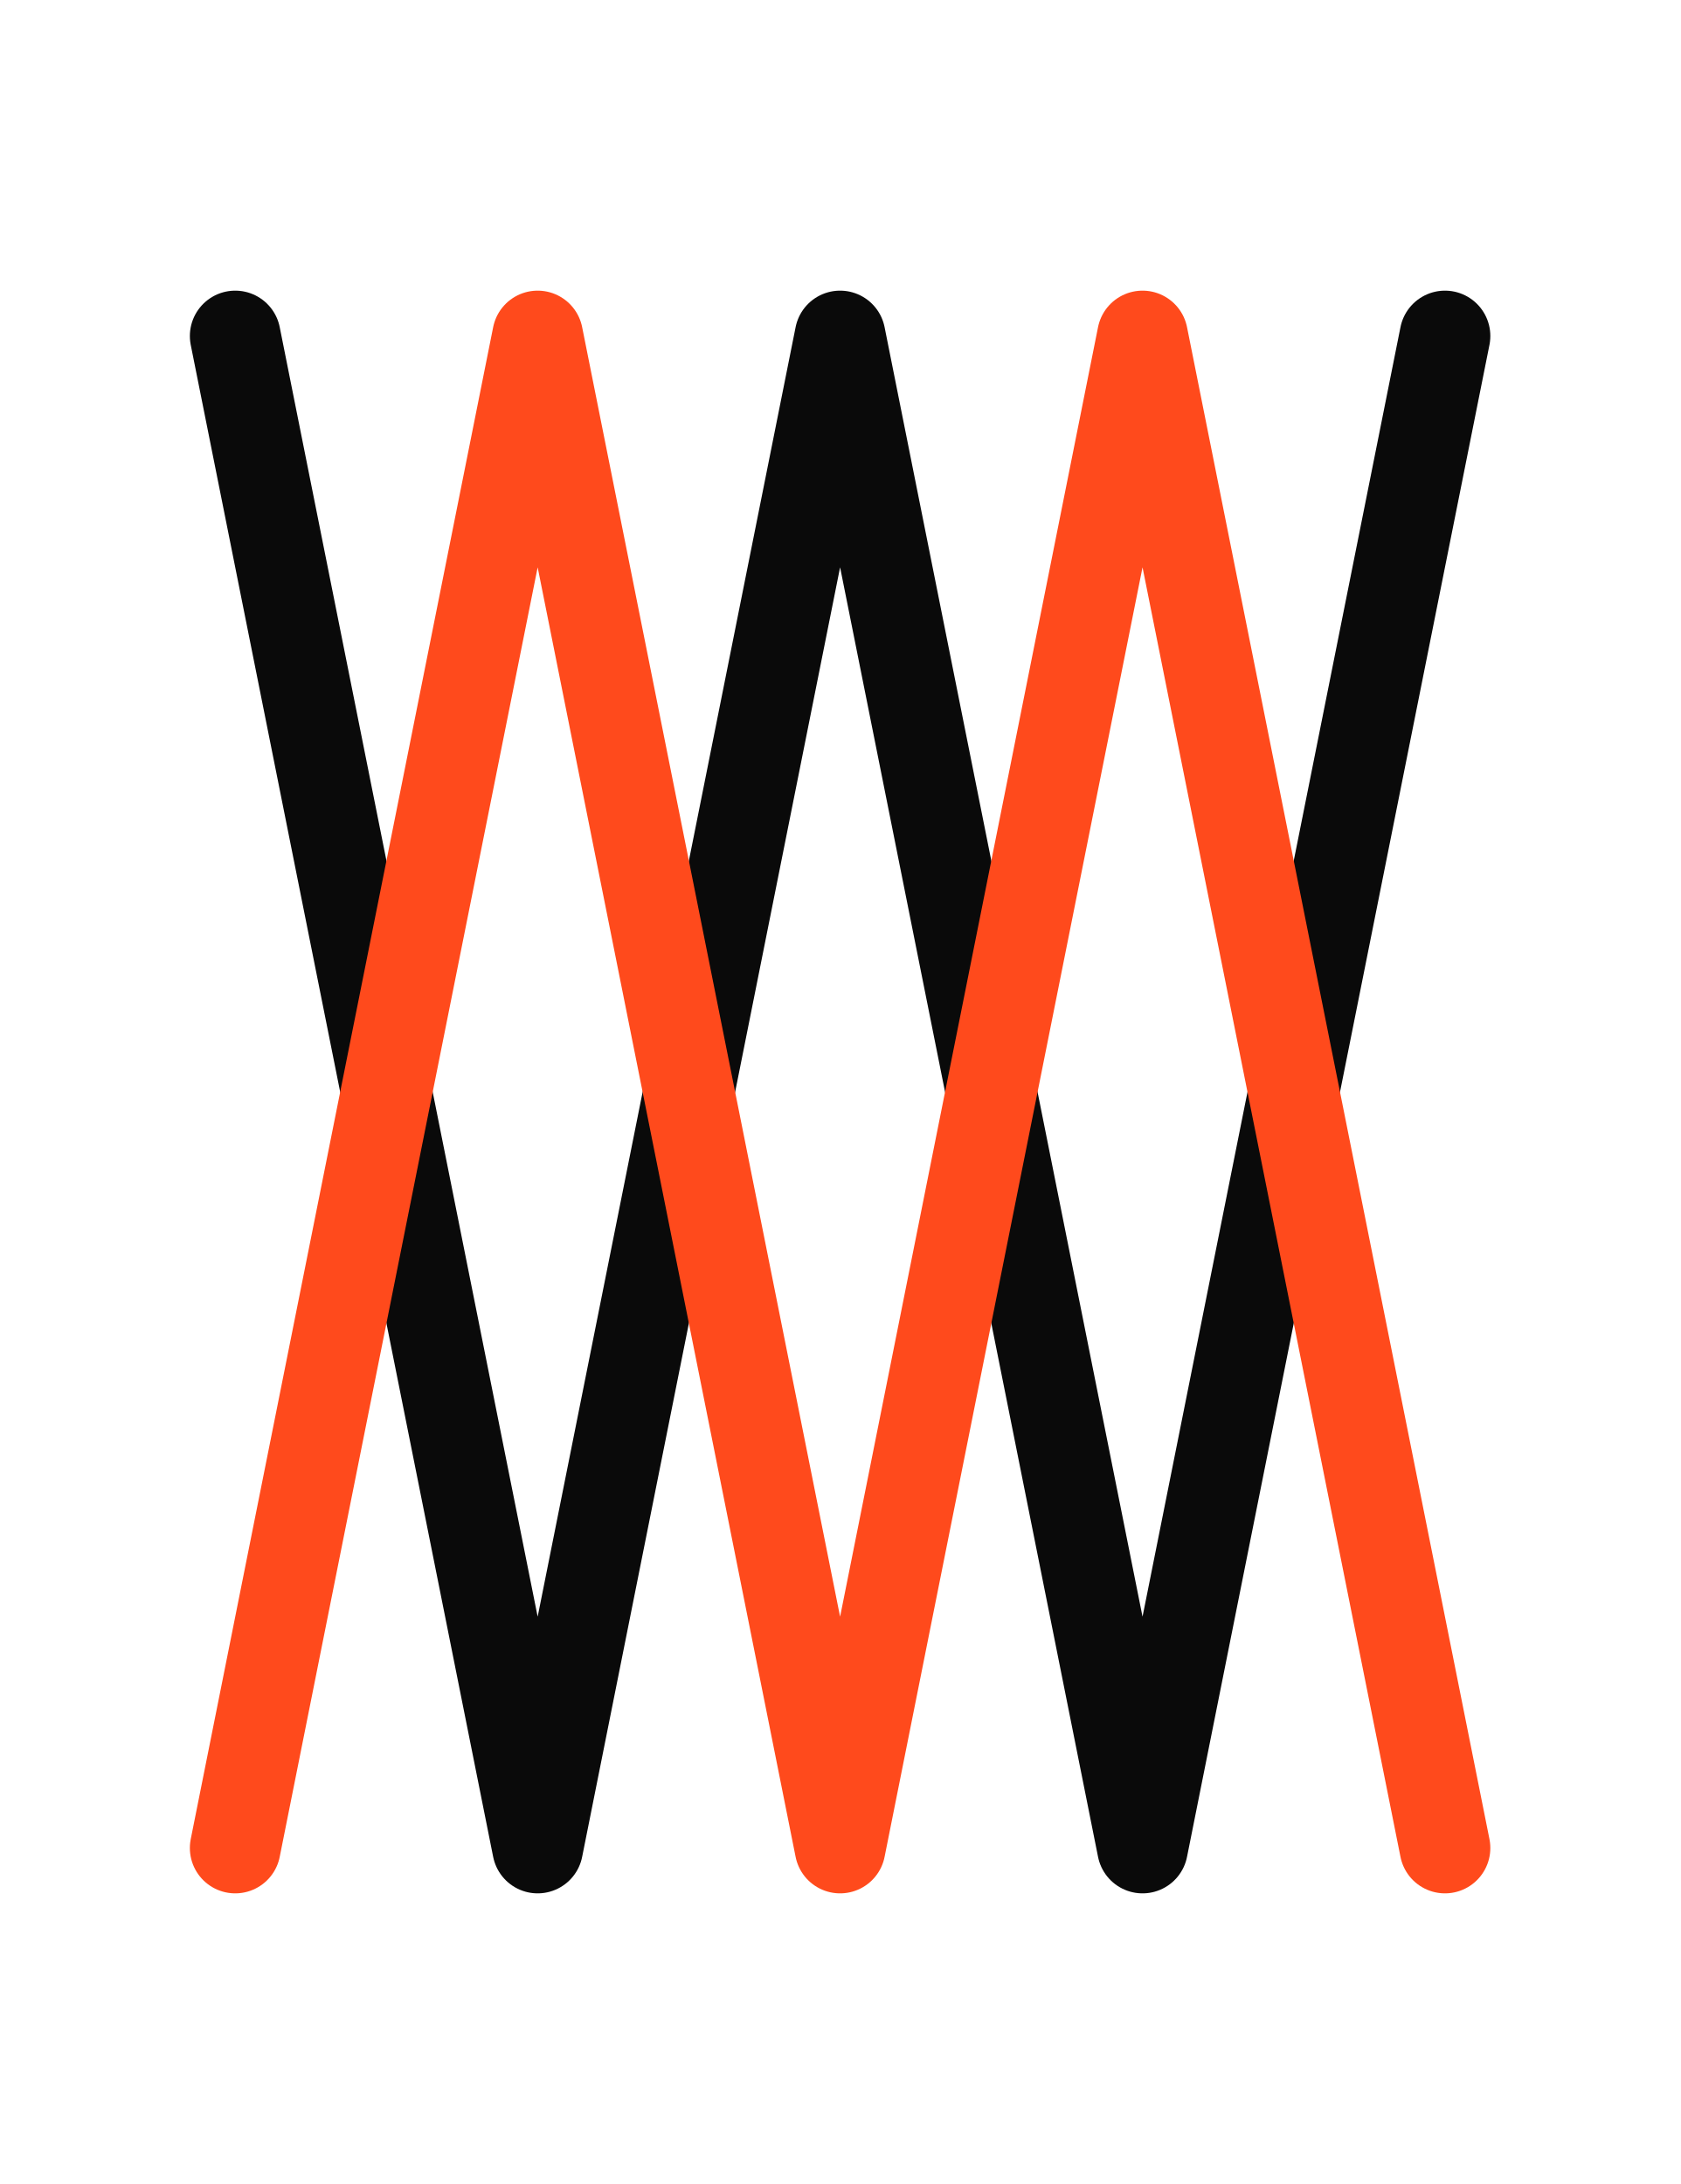
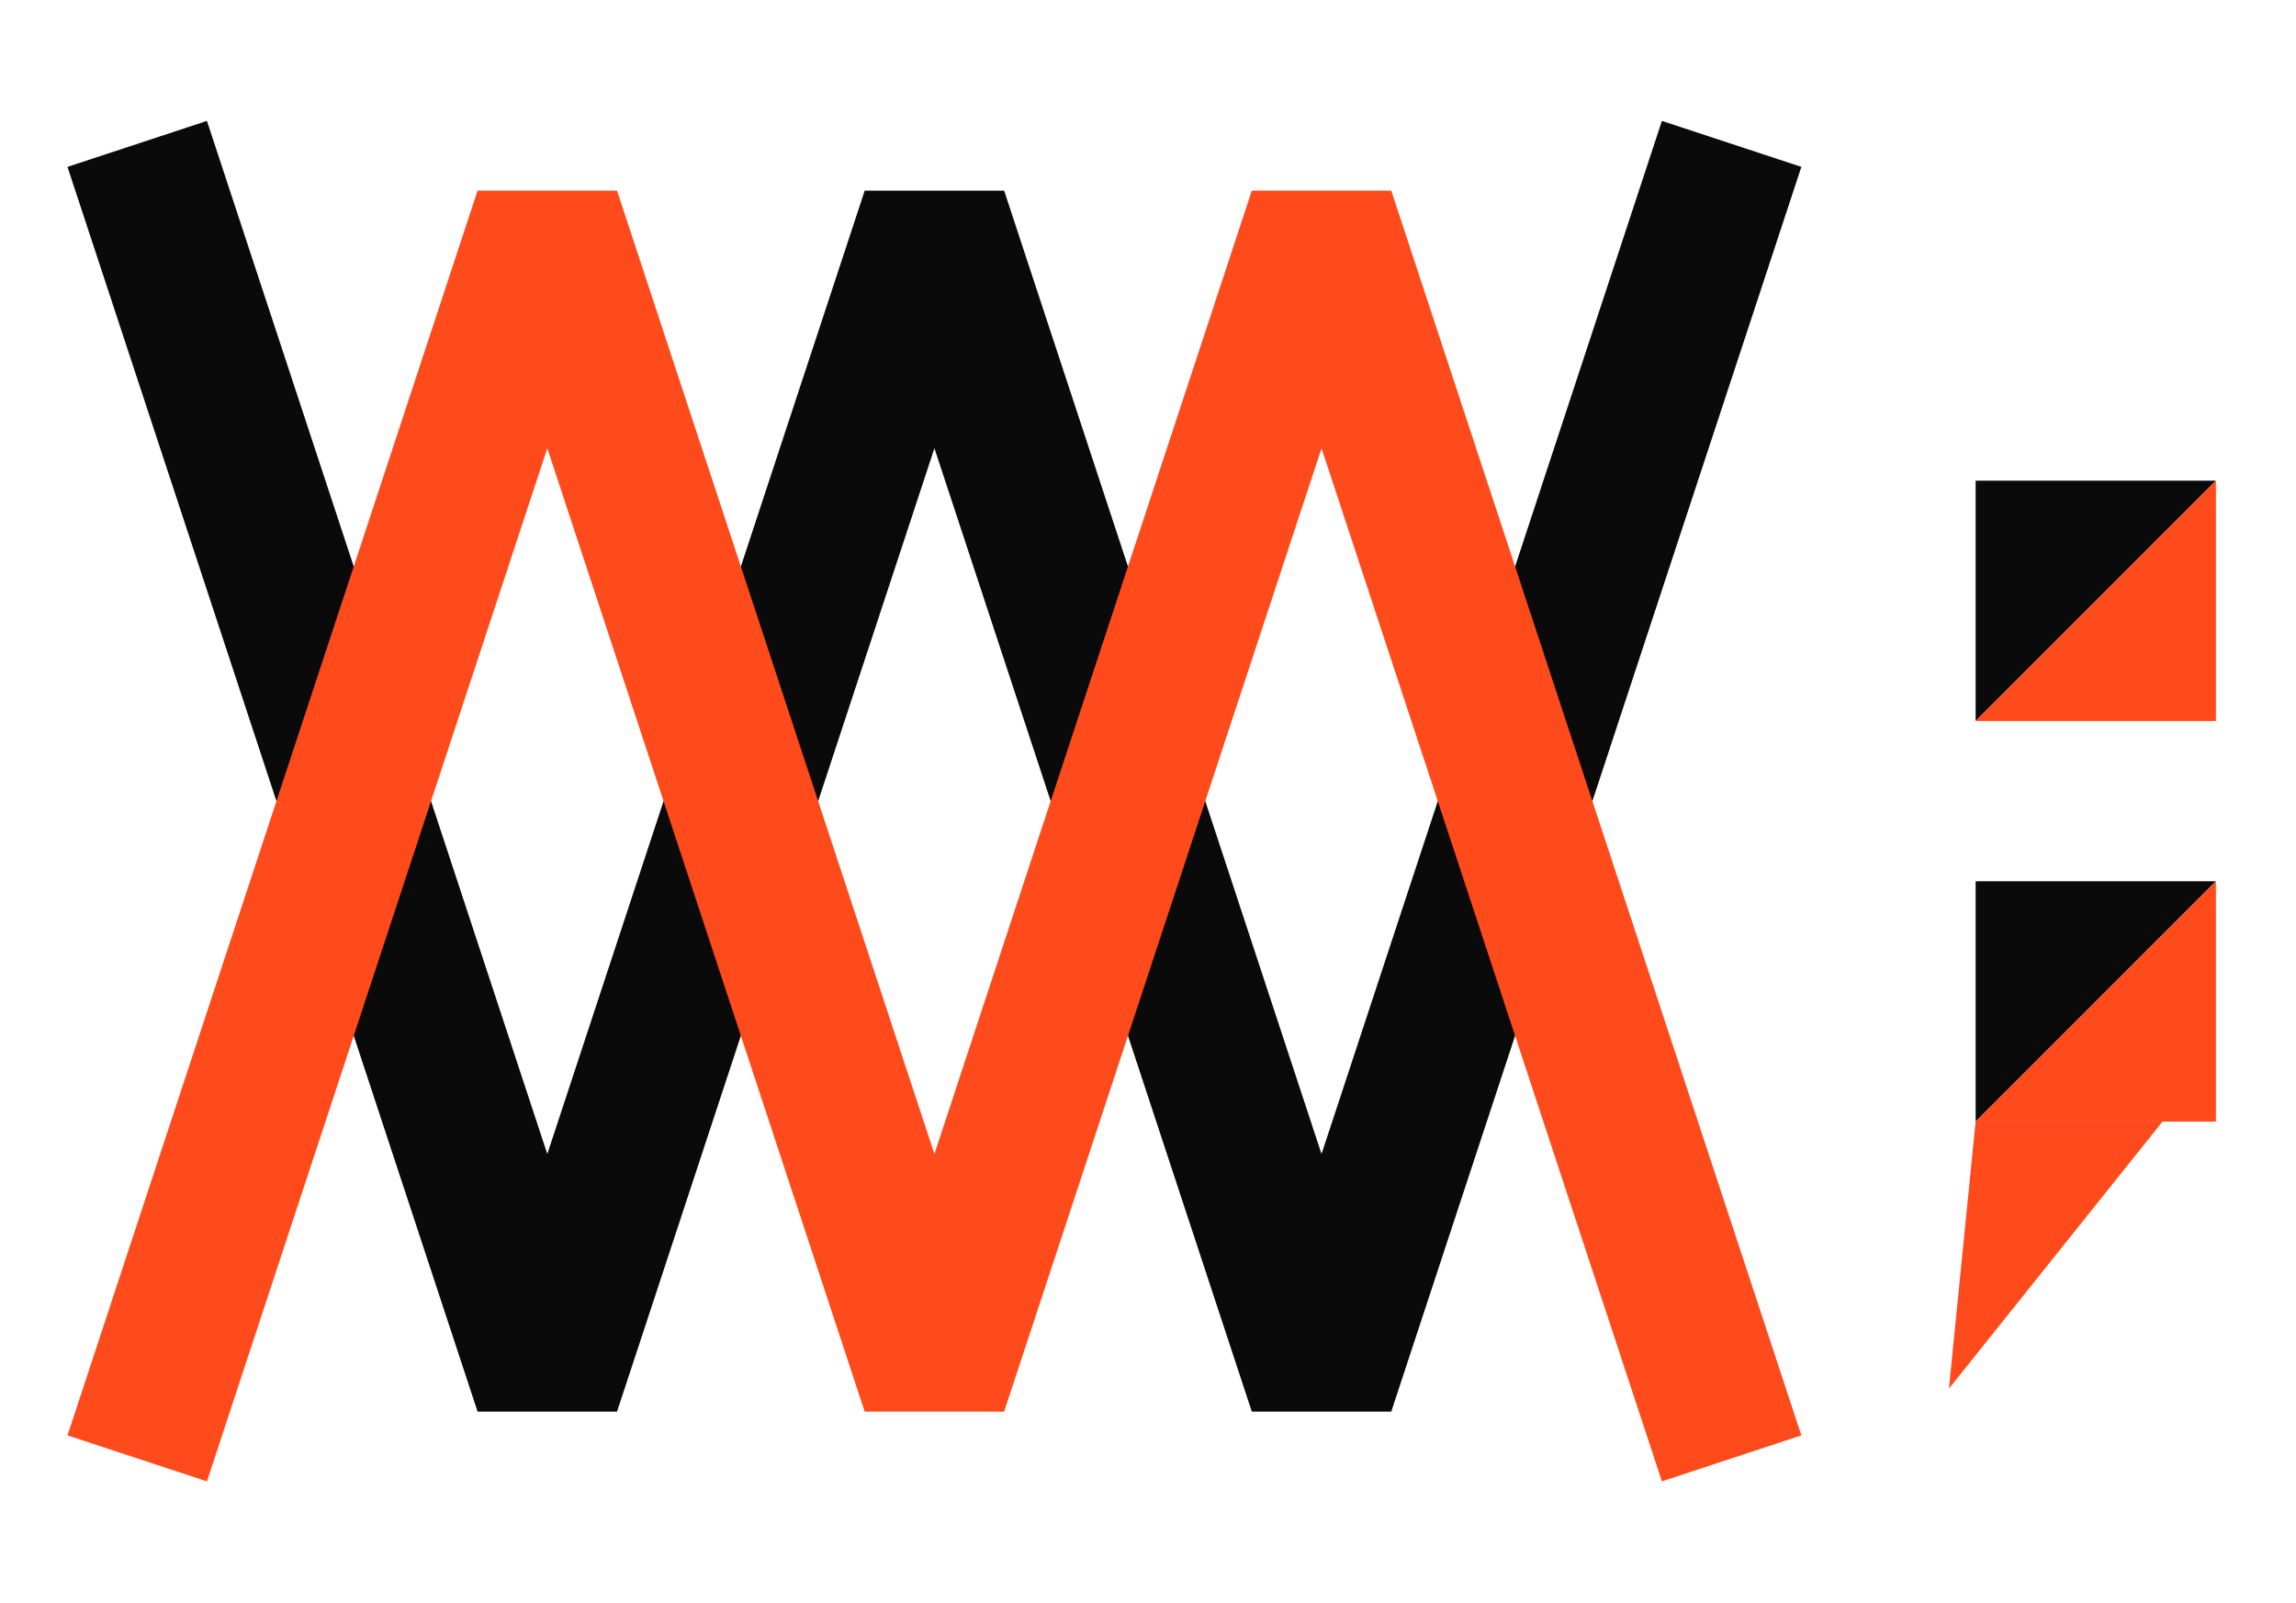
- <svg xmlns="http://www.w3.org/2000/svg" viewBox="0 0 100 130" role="img" aria-label="William Montiel">
-   <g fill="none" stroke-width="5.4" stroke-linecap="round" stroke-linejoin="round">
-     <polyline points="14,20 32,110 50,20 68,110 86,20" stroke="#0a0a0a" />
-     <polyline points="14,110 32,20 50,110 68,20 86,110" stroke="#FF4A1C" />
+ <svg xmlns="http://www.w3.org/2000/svg" viewBox="0 0 172 120" role="img" aria-label="William Montiel">
+   <g fill="none" stroke-width="11" stroke-linecap="square" stroke-linejoin="miter" stroke-miterlimit="3">
+     <polyline points="12,16 41,104 70,16 99,104 128,16" stroke="#0a0a0a" />
+     <polyline points="12,104 41,16 70,104 99,16 128,104" stroke="#FF4A1C" />
+   </g>
+   <g stroke="none">
+     <polygon points="148,36 166,36 148,54" fill="#0a0a0a" />
+     <polygon points="166,36 166,54 148,54" fill="#FF4A1C" />
+     <polygon points="148,66 166,66 148,84" fill="#0a0a0a" />
+     <polygon points="166,66 166,84 148,84" fill="#FF4A1C" />
+     <polygon points="148,84 162,84 146,104" fill="#FF4A1C" />
  </g>
</svg>
